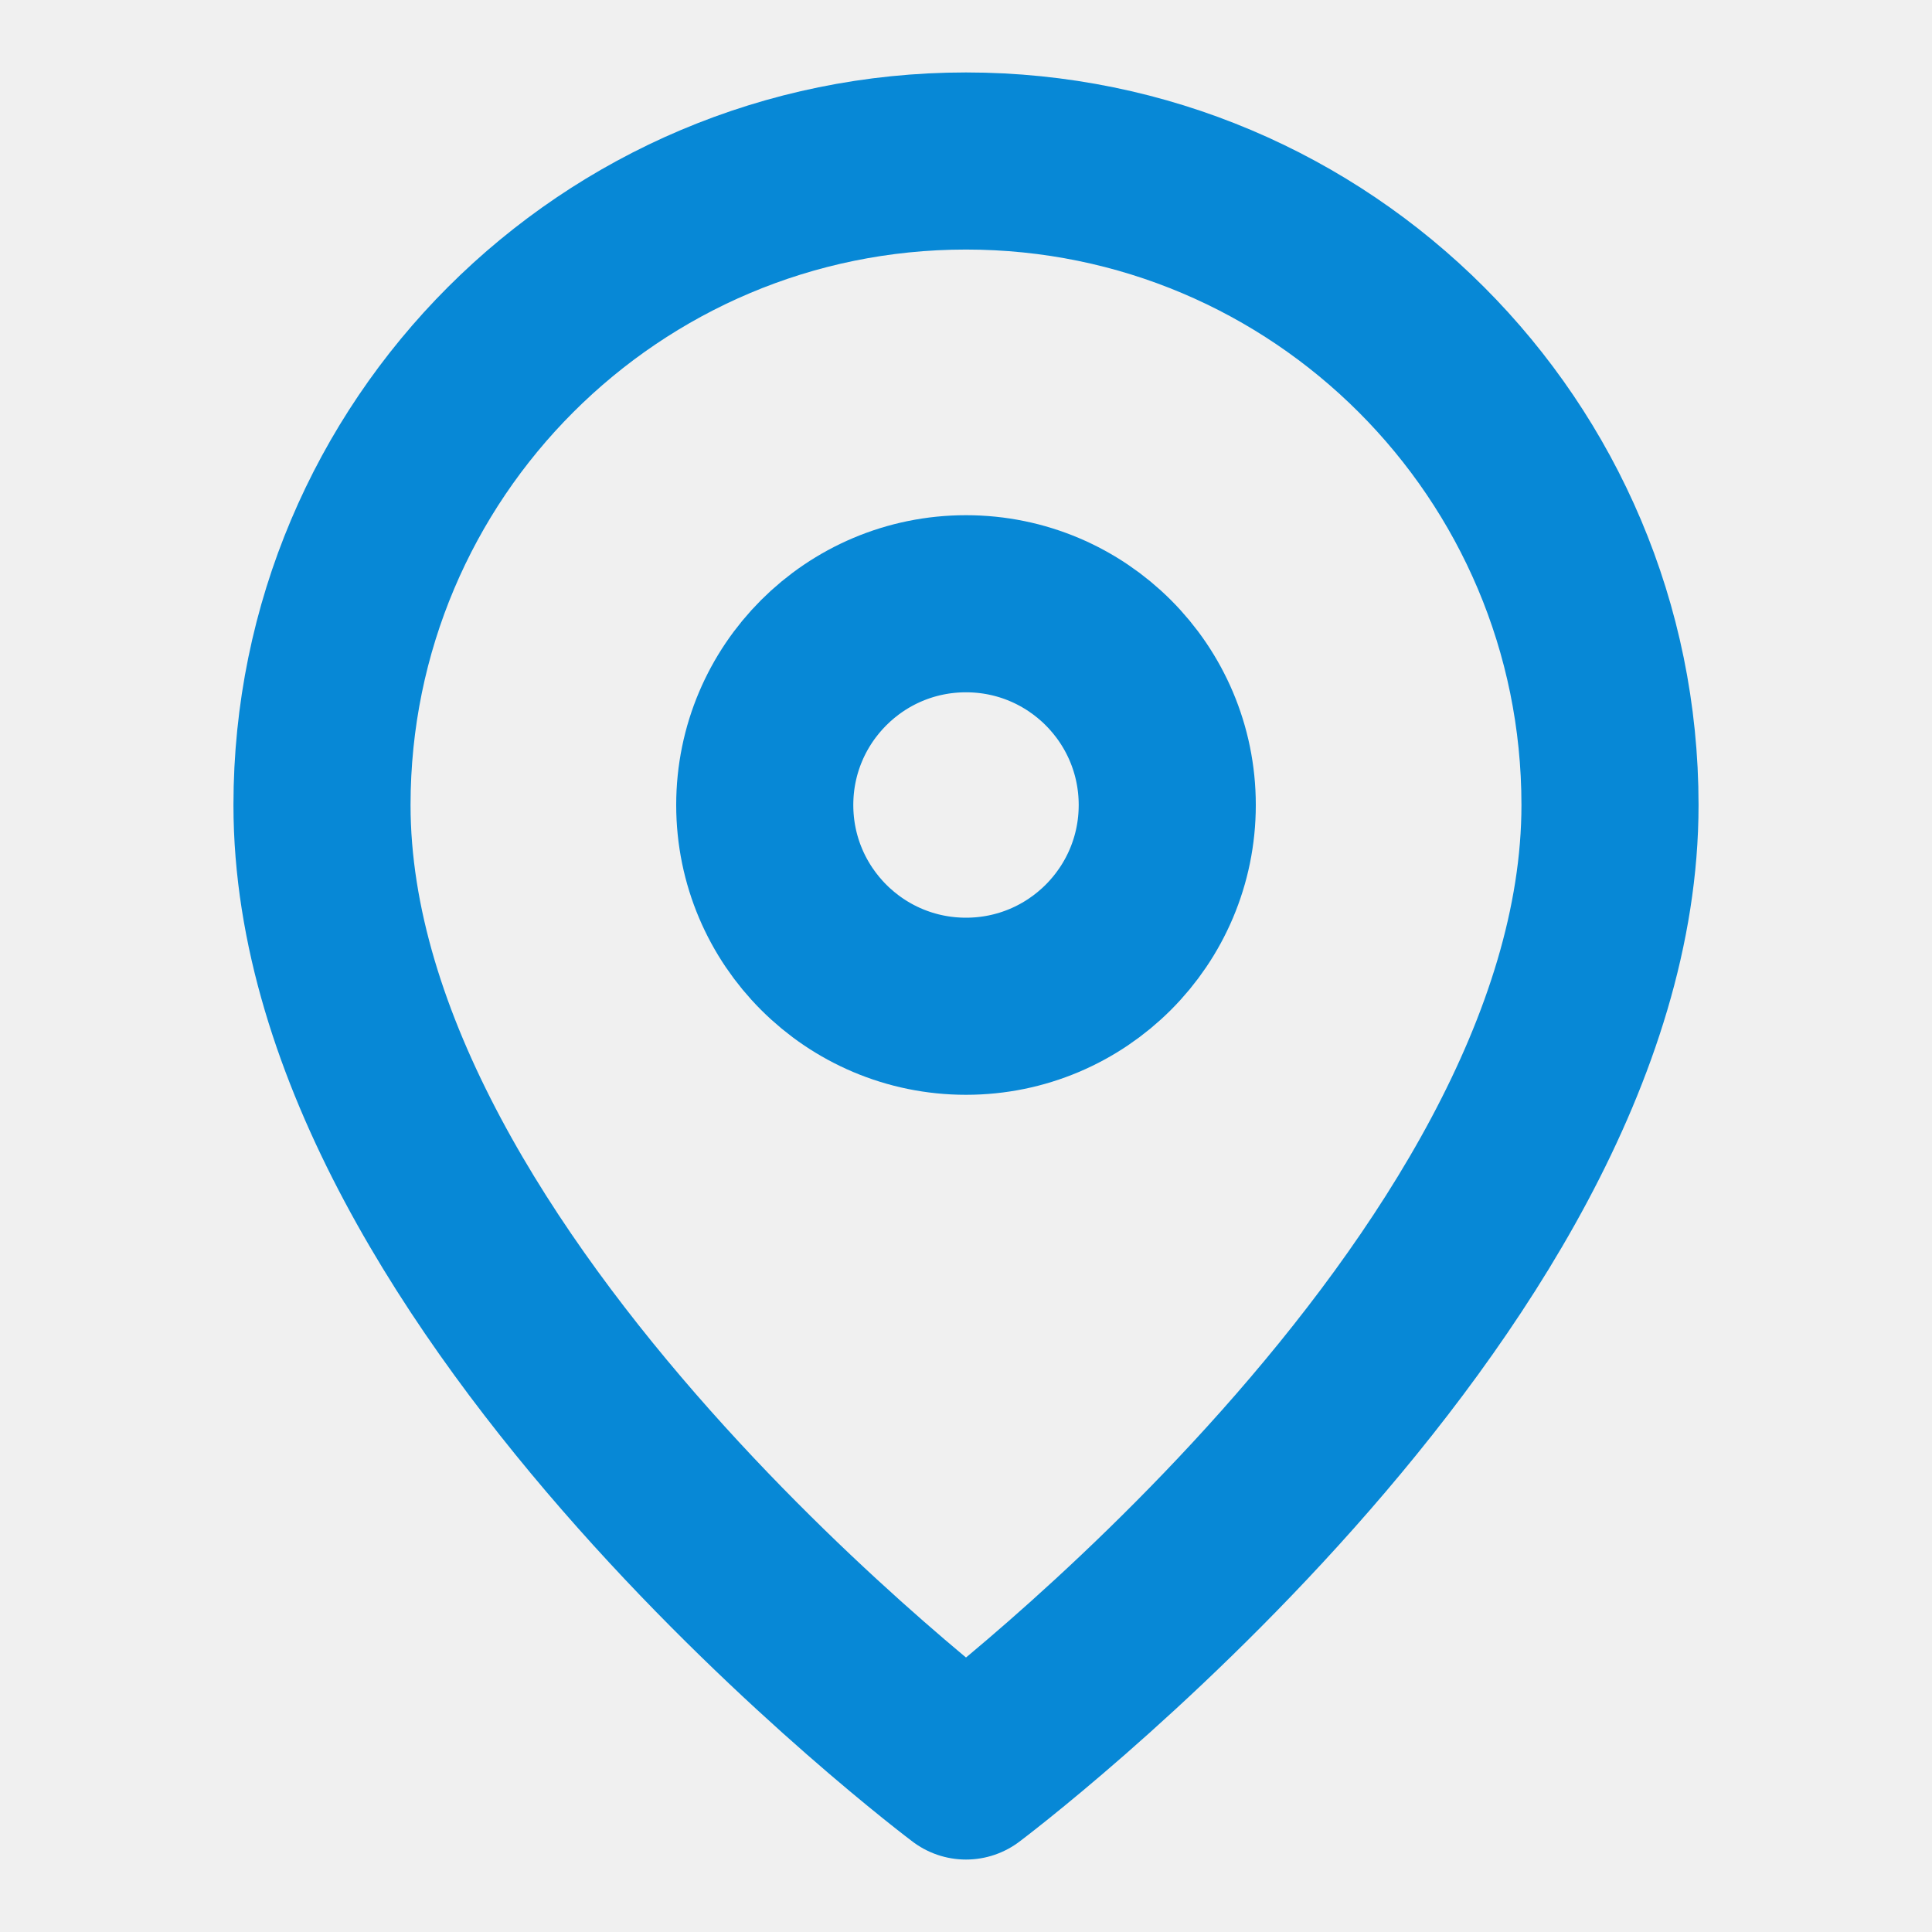
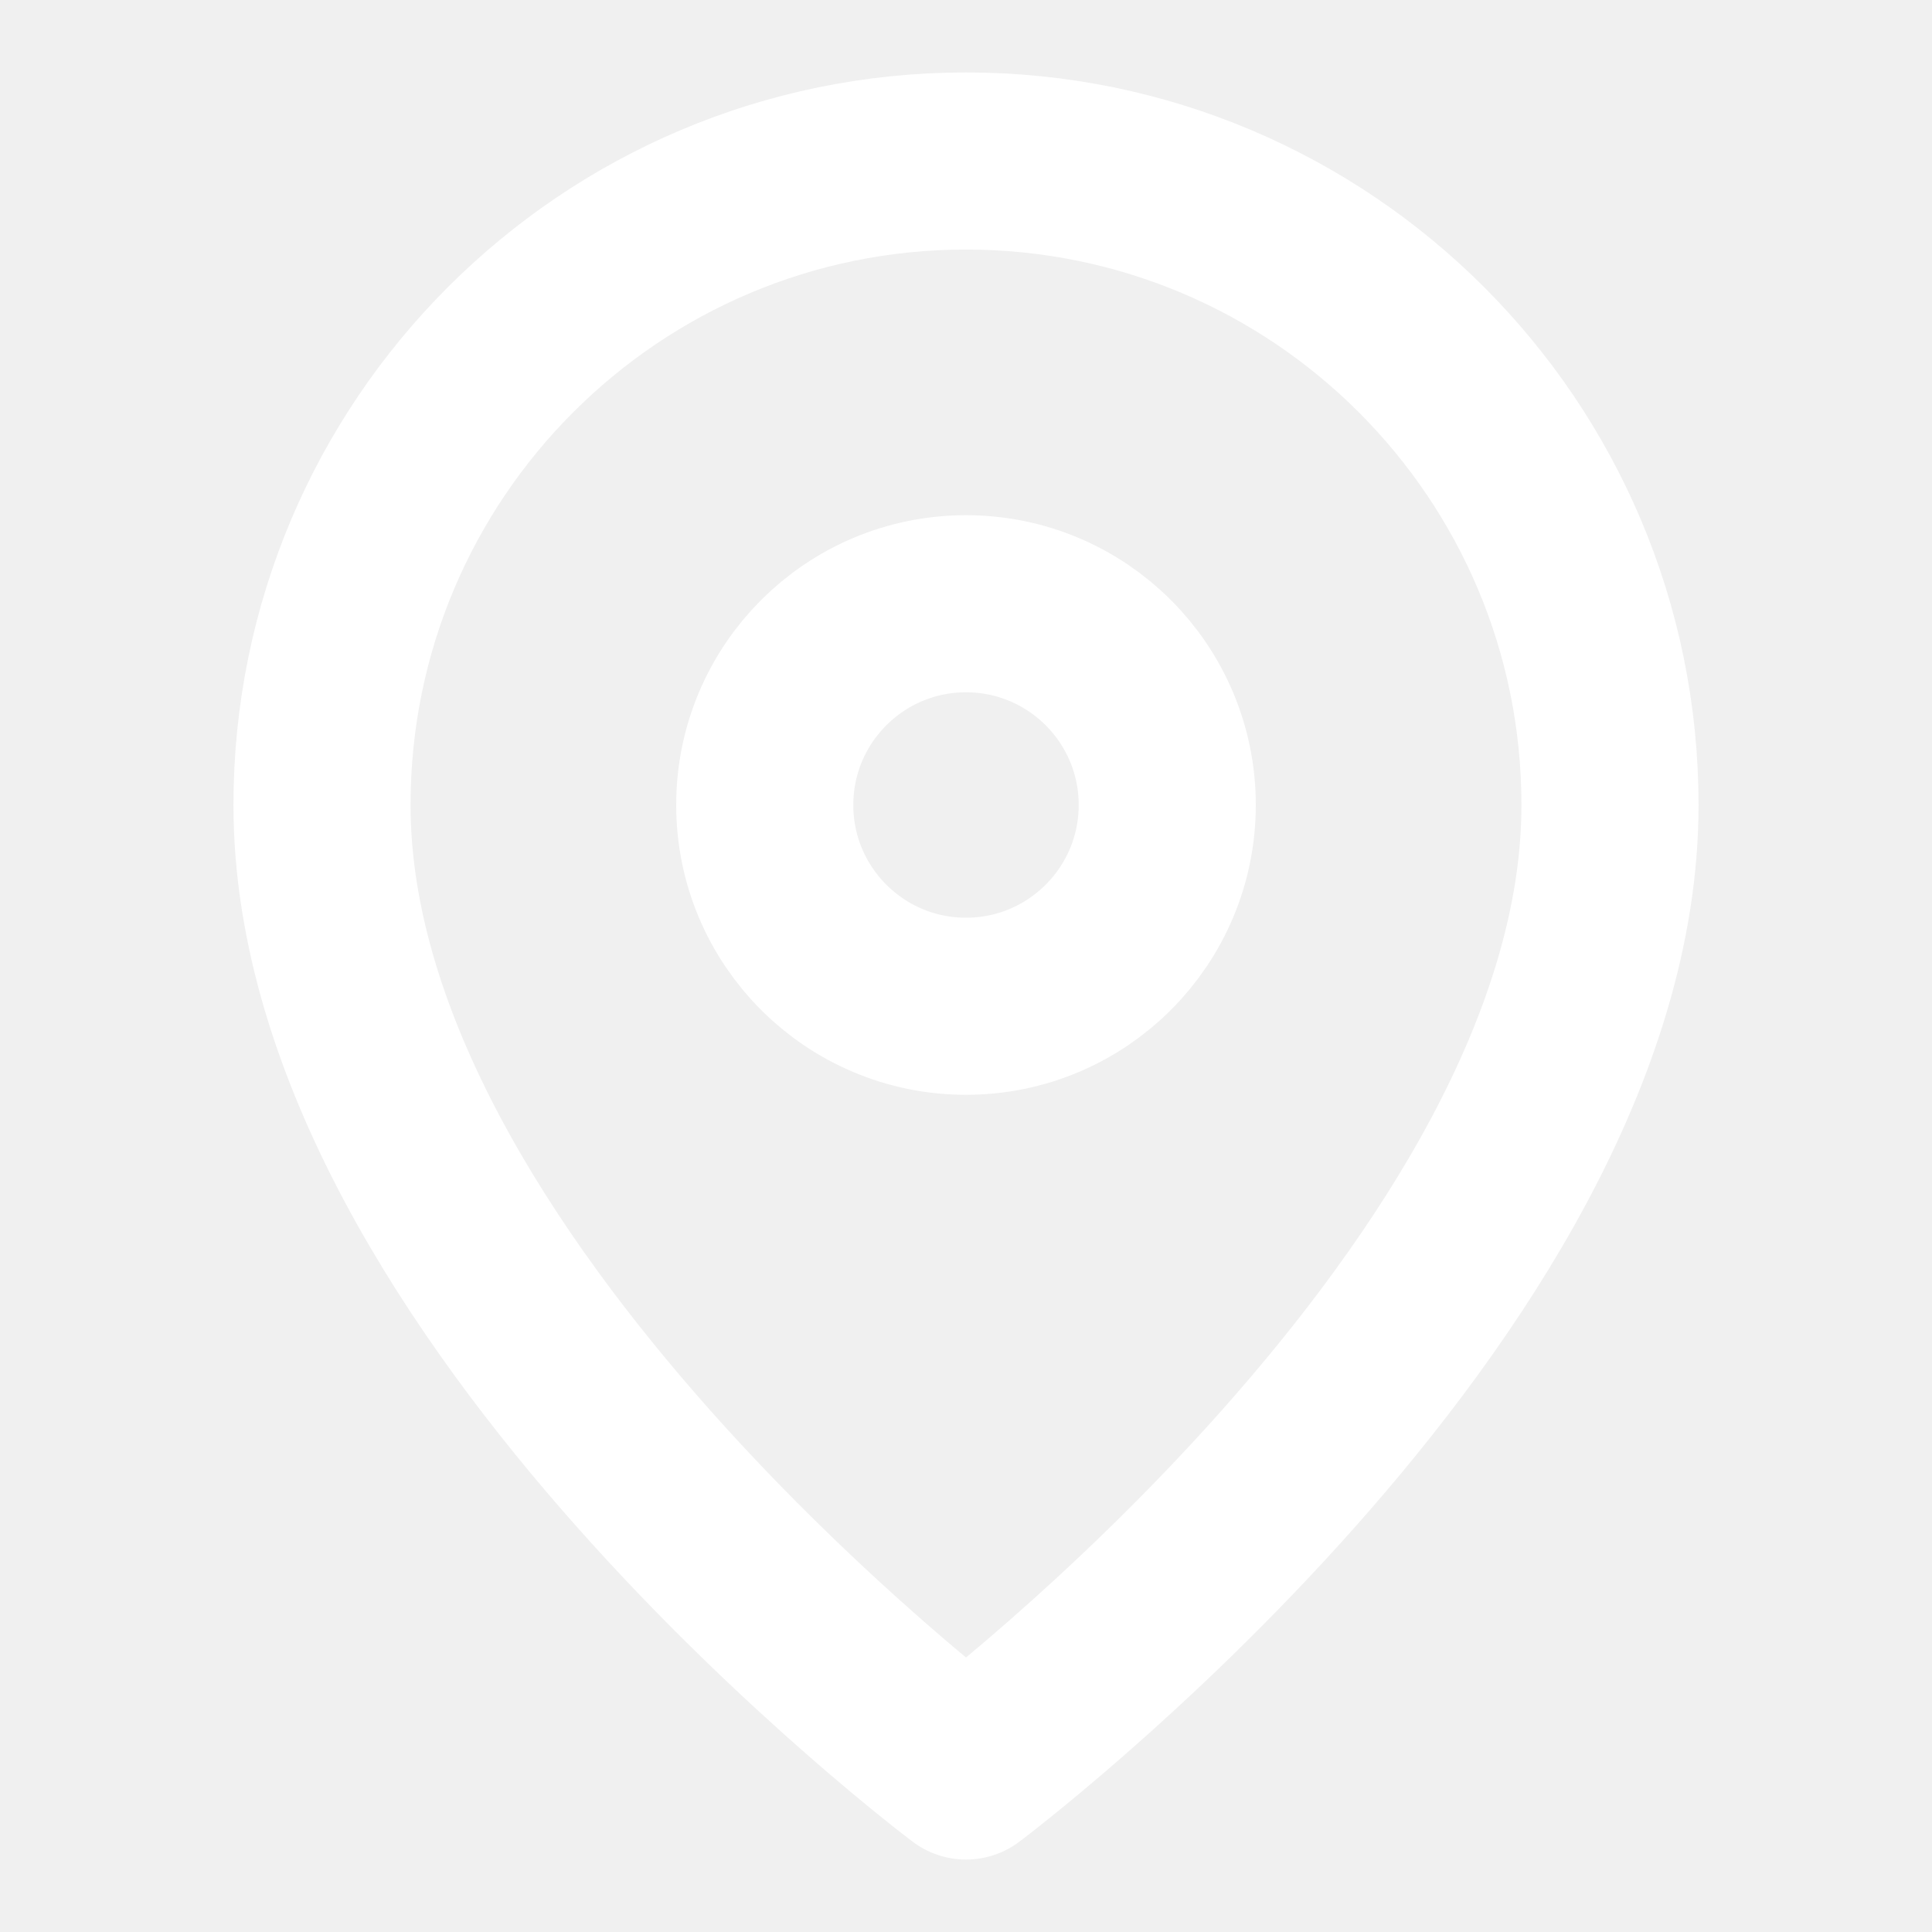
- <svg xmlns="http://www.w3.org/2000/svg" viewBox="0 0 24 24" fill="none" stroke="#0788d6" stroke-width="2.2" stroke-linecap="round" stroke-linejoin="round">
+ <svg xmlns="http://www.w3.org/2000/svg" viewBox="0 0 24 24" fill="none" stroke="#ffffff" stroke-width="2.2" stroke-linecap="round" stroke-linejoin="round">
  <path d="M20 10c0 6-8 12-8 12S4 16 4 10a8 8 0 1 1 16 0Z" />
  <circle cx="12" cy="10" r="2.5" />
</svg>
